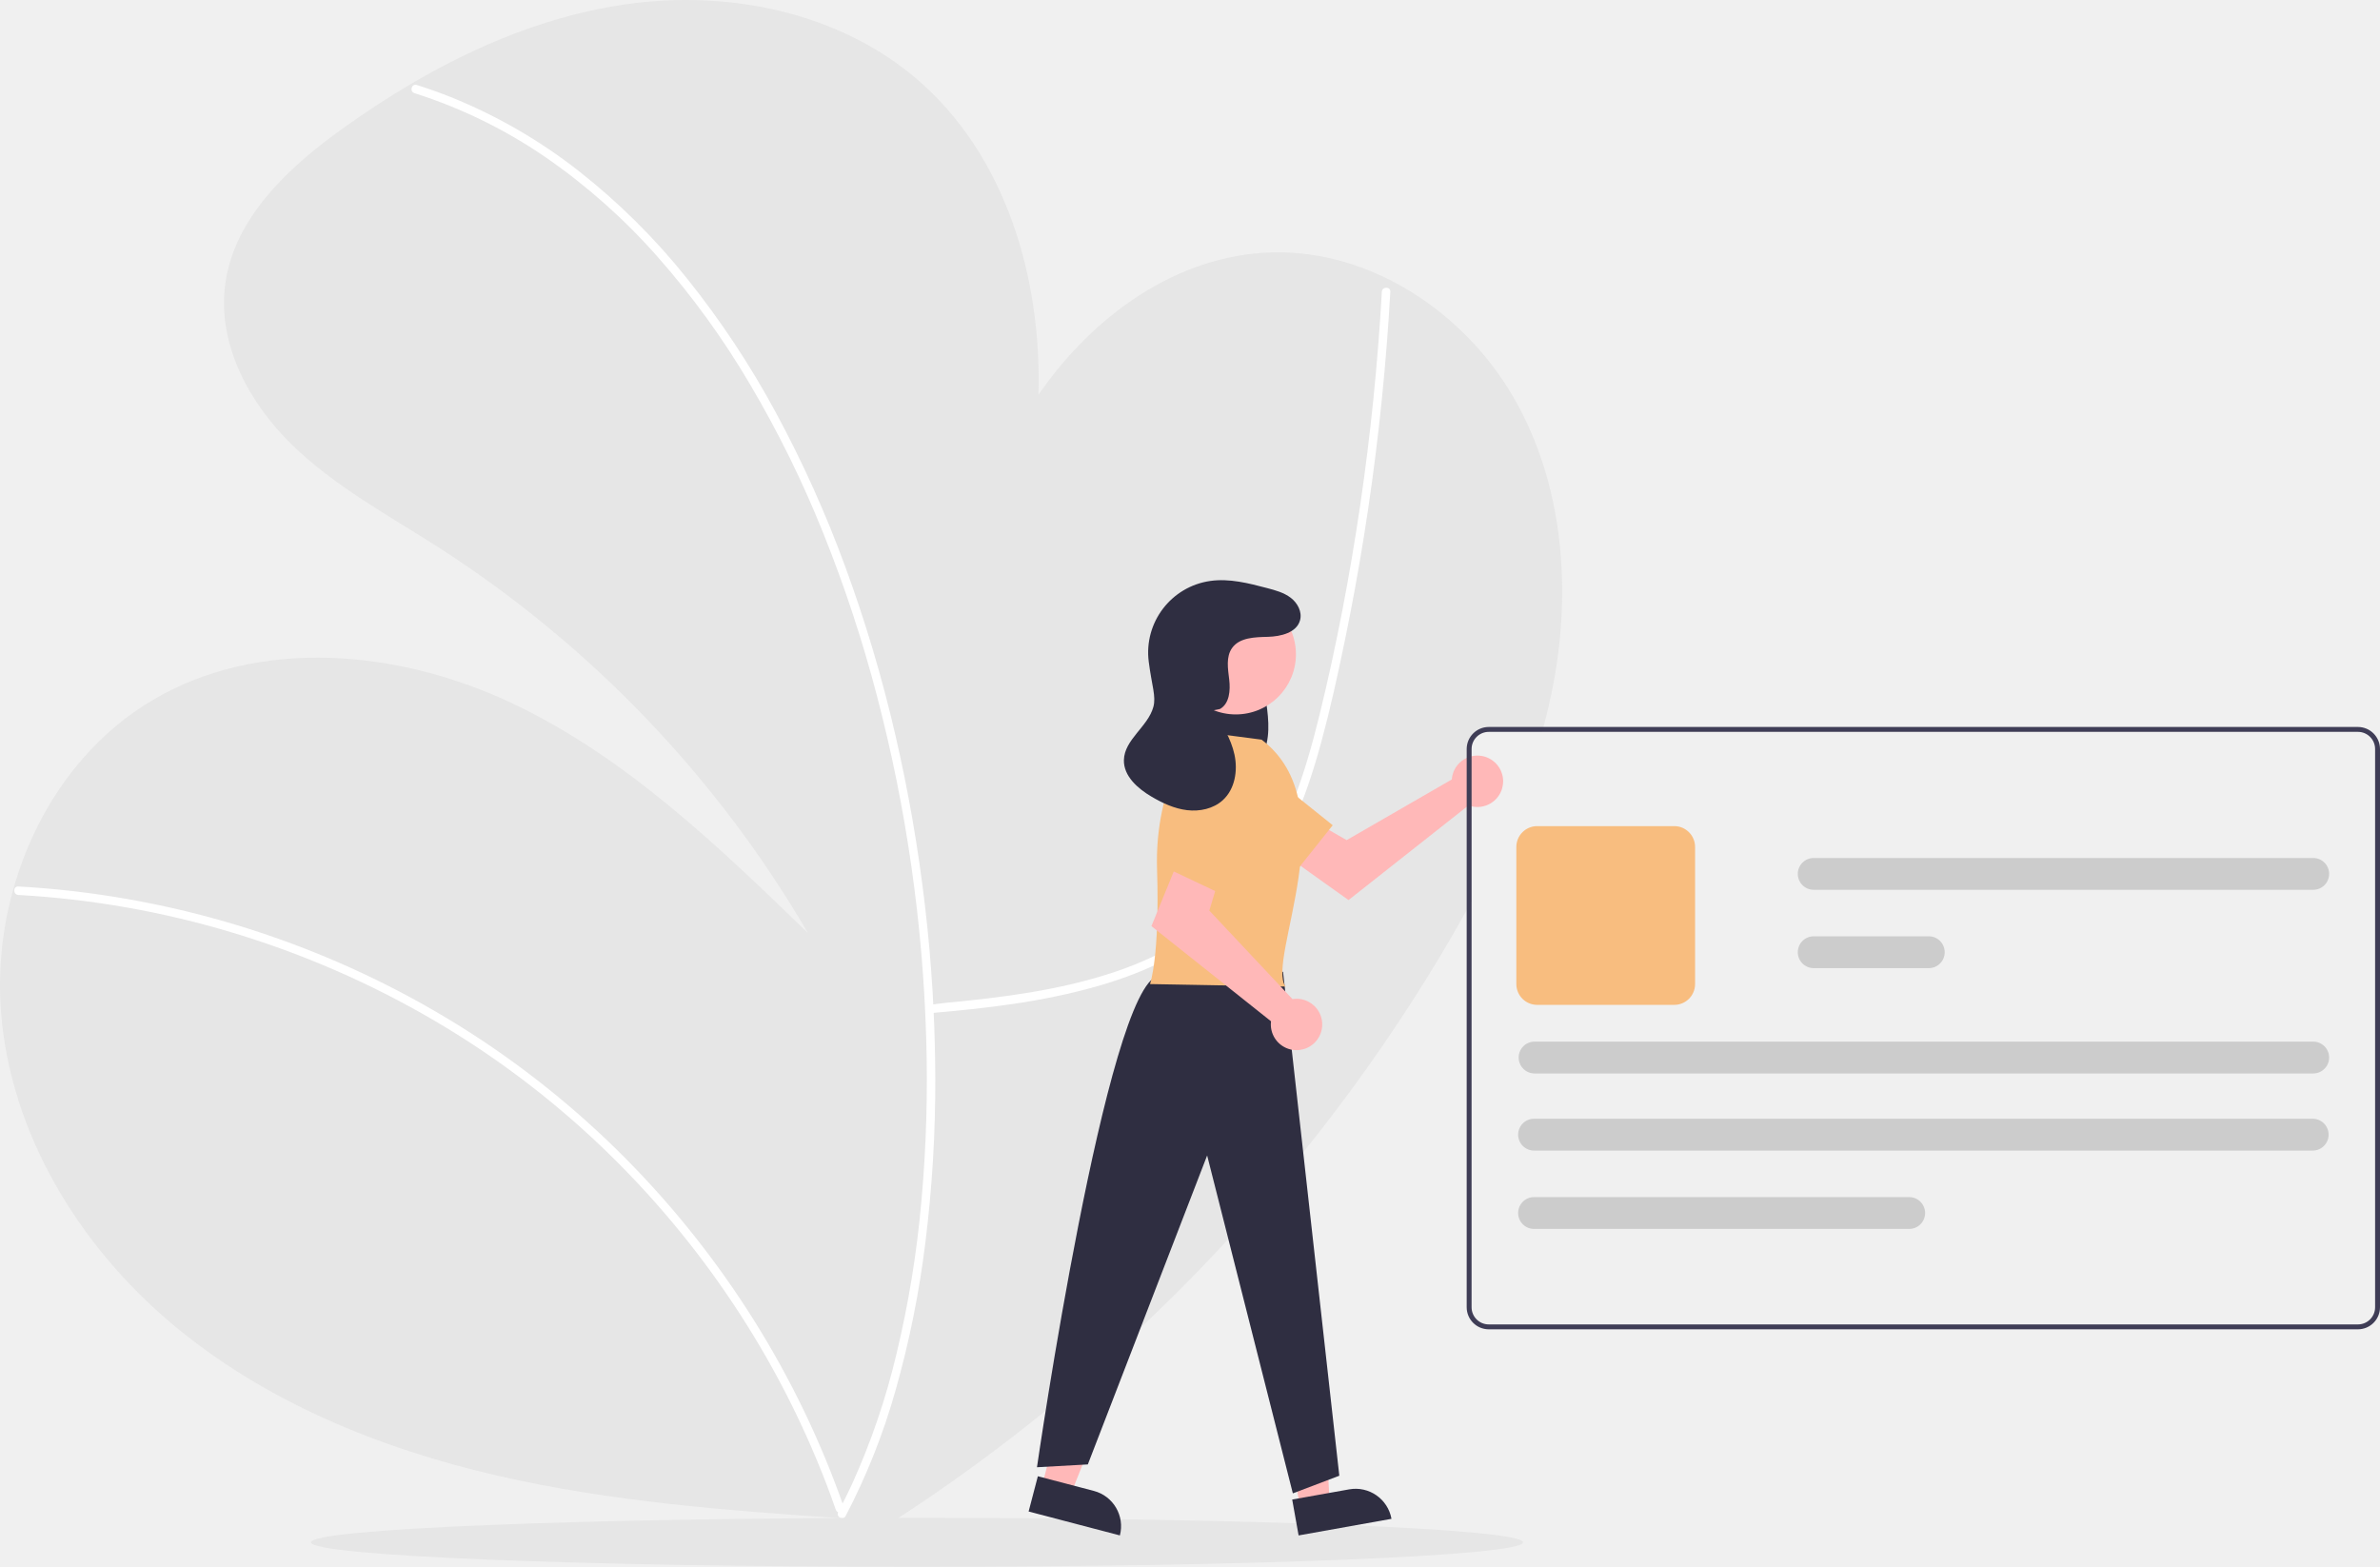
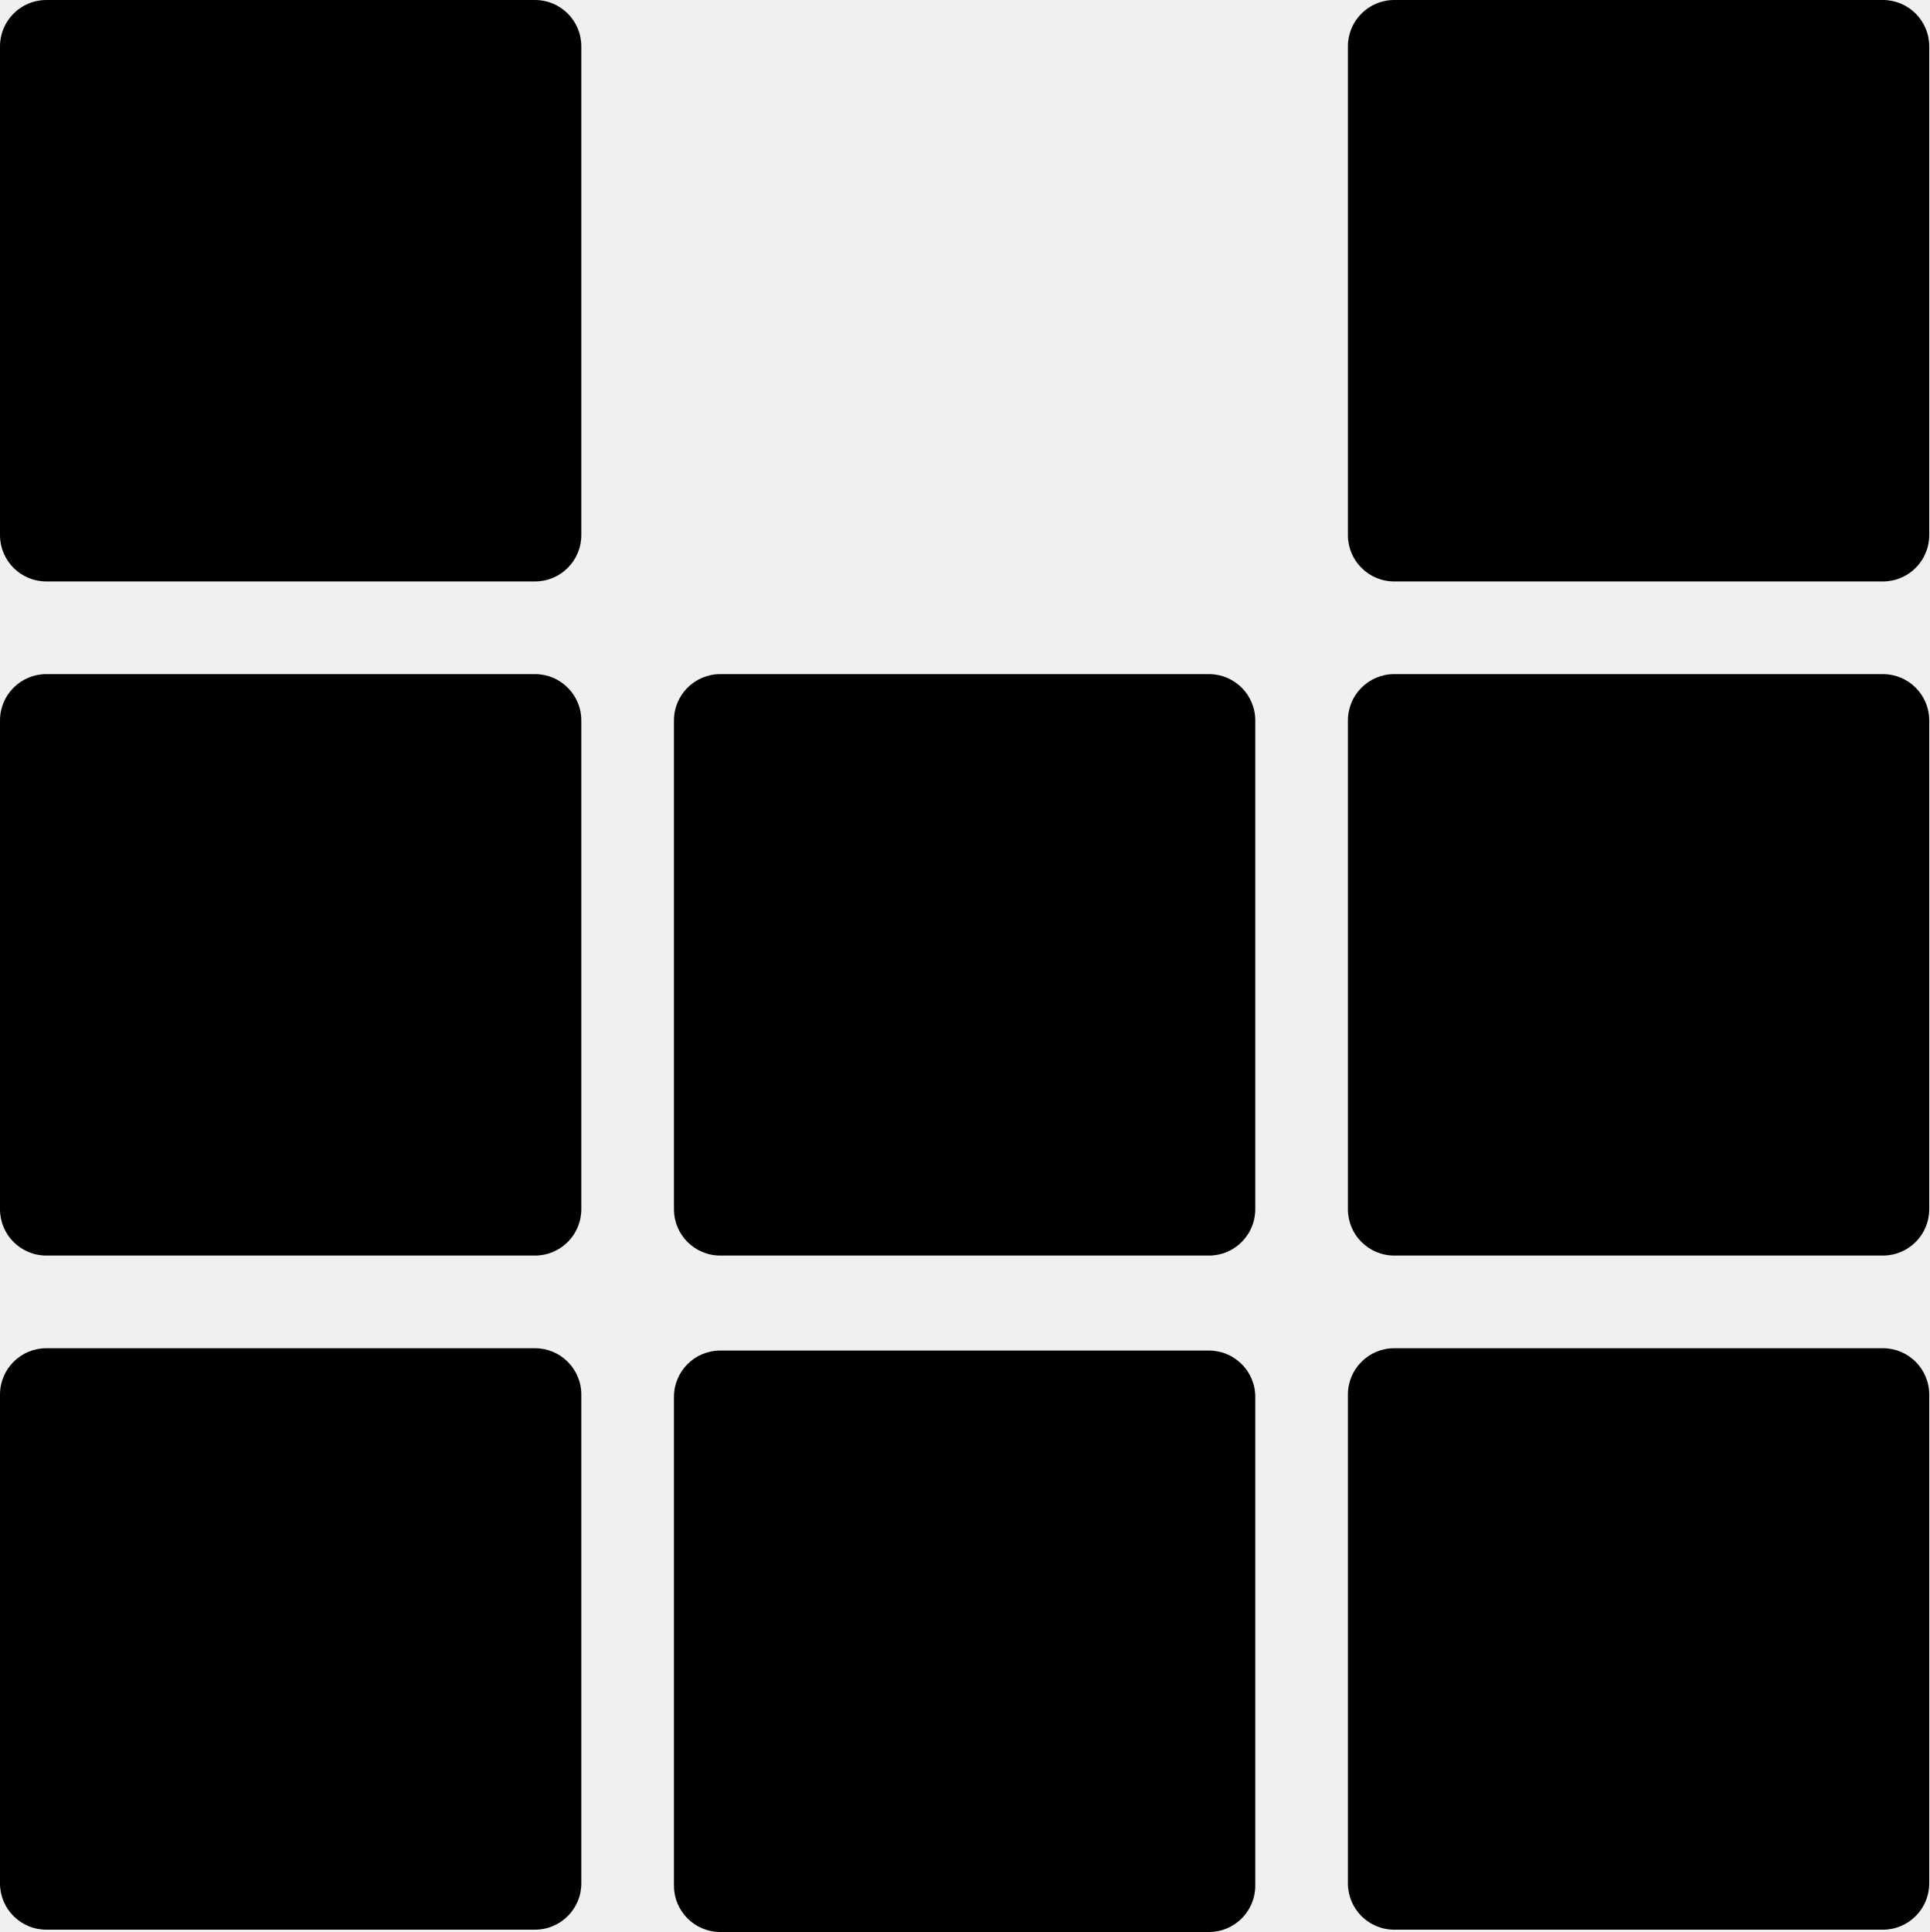
- <svg xmlns="http://www.w3.org/2000/svg" data-name="Layer 1" width="972.004" height="639.896" viewBox="0 0 972.004 639.896">
-   <path d="M748.372,409.458q-1.68,8.835-4.03,17.49c-.17.67-.36,1.33-.55,2h-21.79a7.008,7.008,0,0,0-7,7v62.12c-.66,1.23-1.33,2.45-2,3.67-3.46,6.3-7.06,12.53-10.74,18.68a710.143,710.143,0,0,1-243.69,243.55l5.92-13.36c-2.17-.15-4.35-.3-6.52-.45-47.25-3.23-94.66-6.81-140.8-17.43-48.27-11.11-95.49-30.38-133.32-62.33-37.84-31.96-65.58-77.6-69.43-126.98a144.883,144.883,0,0,1,5.07-50.41c8.87-31.52,28.25-59.88,56.21-76.66,43.92-26.35,101.21-20.98,147.51.94,46.29,21.91,83.97,58.18,120.76,93.82a466.421,466.421,0,0,0-150.91-157.52c-20.56-13.16-42.38-24.88-59.86-41.93-17.47-17.04-30.36-40.93-27.27-65.14,3.51-27.46,26-48.3,48.53-64.37,9-6.42,18.29-12.51,27.87-18.11,27.03-15.84,56.27-27.79,87.15-32.22,41.83-6.01,87.01,3.11,119.08,30.63,36.13,31.01,50.95,81.02,49.54,128.86,22.26-32.36,56.59-57.13,95.36-58.18,40.25-1.08,78.51,24.35,98.67,59.21C752.282,327.188,755.902,369.908,748.372,409.458Z" transform="translate(-113.9979 -130.0522)" fill="#e6e6e6" />
-   <path d="M493.714,543.853c23.575-2.076,45.352-4.502,68.196-10.966,22.143-6.266,43.451-16.755,59.215-33.882,16.955-18.422,26.107-42.345,32.564-66.161,3.6-13.278,6.559-26.742,9.35-40.21q4.543-21.92,8.073-44.033,7.027-44.018,10.033-88.554.363-5.406.666-10.816c.125-2.225-3.335-2.218-3.46,0q-2.47,43.9-8.885,87.457c-4.221,28.53-9.621,56.937-16.472,84.955-5.804,23.736-13.32,47.843-28.206,67.603-13.96,18.529-34.122,30.638-55.892,37.877-22.153,7.367-45.51,10.308-68.659,12.495-2.84.268-3.681.524-6.522.774-2.201.194-2.221,3.656,0,3.46Z" transform="translate(-113.9979 -130.0522)" fill="#fff" />
-   <path d="M121.489,495.561a375.005,375.005,0,0,1,87.701,15.454,379.01,379.01,0,0,1,81.676,35.552,369.763,369.763,0,0,1,68.78,51.786,378.862,378.862,0,0,1,53.727,64.062A375.101,375.101,0,0,1,451.82,736.947q1.827,4.811,3.52,9.67c.729,2.089,4.073,1.19,3.336-.92a378.643,378.643,0,0,0-36.729-76.387,383.571,383.571,0,0,0-52.7-66.391A373.961,373.961,0,0,0,301.967,549.227a381.917,381.917,0,0,0-169.574-56.376q-5.446-.456-10.903-.751c-2.225-.122-2.218,3.339,0,3.46Z" transform="translate(-113.9979 -130.0522)" fill="#fff" />
-   <path d="M283.267,168.094A203.799,203.799,0,0,1,336.768,194.238a251.246,251.246,0,0,1,45.672,40.56,336.25,336.25,0,0,1,37.82,52.121,444.662,444.662,0,0,1,30.07,61.135,553.194,553.194,0,0,1,21.898,66.495,621.484,621.484,0,0,1,14.003,69.475,620.231,620.231,0,0,1,6.027,69.869,553.489,553.489,0,0,1-1.979,67.025,426.913,426.913,0,0,1-10.063,61.706,291.562,291.562,0,0,1-18.155,53.357q-2.697,5.841-5.722,11.521c-1.047,1.965,1.939,3.715,2.988,1.746A266.706,266.706,0,0,0,479.76,697.819a398.287,398.287,0,0,0,12.186-60.499,526.375,526.375,0,0,0,4.026-66.889,613.744,613.744,0,0,0-4.188-70.288,633.107,633.107,0,0,0-12.19-70.232,573.113,573.113,0,0,0-20.381-68.399,475.91,475.91,0,0,0-28.342-62.945,364.897,364.897,0,0,0-36.341-54.851A270.583,270.583,0,0,0,350.134,199.719a214.685,214.685,0,0,0-52.065-30.033q-6.846-2.725-13.882-4.929c-2.129-.67-3.04,2.669-.92,3.336Z" transform="translate(-113.9979 -130.0522)" fill="#fff" />
-   <ellipse cx="374.504" cy="629.896" rx="247.5" ry="10" fill="#e6e6e6" />
-   <path d="M707.171,446.737a10.526,10.526,0,0,0-.239,1.64l-42.957,24.782-10.441-6.011-11.131,14.572,22.337,15.921,49.008-38.663a10.496,10.496,0,1,0-6.576-12.241Z" transform="translate(-113.9979 -130.0522)" fill="#ffb8b8" />
-   <path d="M609.338,461.942l33.824,24.107,15.128-18.967L625.41,440.699a13.324,13.324,0,0,0-19.189,2.659v0A13.324,13.324,0,0,0,609.338,461.942Z" transform="translate(-113.9979 -130.0522)" fill="#f8bd7f" />
-   <polygon points="425.519 606.957 437.379 610.064 455.009 565.8 437.506 561.213 425.519 606.957" fill="#ffb8b8" />
-   <path d="M535.348,737.595h38.531a0,0,0,0,1,0,0v14.887a0,0,0,0,1,0,0H550.235a14.887,14.887,0,0,1-14.887-14.887v0A0,0,0,0,1,535.348,737.595Z" transform="translate(788.2714 1476.272) rotate(-165.317)" fill="#2f2e41" />
-   <polygon points="530.942 615.401 543.011 613.245 540.439 565.668 522.627 568.85 530.942 615.401" fill="#ffb8b8" />
-   <path d="M642.747,738.963h38.531a0,0,0,0,1,0,0v14.887a0,0,0,0,1,0,0H657.634a14.887,14.887,0,0,1-14.887-14.887v0A0,0,0,0,1,642.747,738.963Z" transform="translate(1330.963 1234.719) rotate(169.8721)" fill="#2f2e41" />
-   <path d="M621.175,395.561c2.974.724,5.393,3.754,6.846,7.265A50.675,50.675,0,0,1,630.726,414.24c1.142,7.257,2.238,15.113-.123,21.834-2.768,7.877-10.142,12.003-16.539,10.064s-11.484-9.217-13.223-17.594a42.61,42.61,0,0,1,2.924-25.084c1.817-4.137,4.322-7.954,7.65-9.82a7.55,7.55,0,0,1,10.068,2.098" transform="translate(-113.9979 -130.0522)" fill="#2f2e41" />
-   <path d="M638.002,526.948,660.979,732.742l-18.977,7.206-35-138L558.274,728.126l-20.772,1.154s28.5-196.332,49.622-200.794Z" transform="translate(-113.9979 -130.0522)" fill="#2f2e41" />
-   <circle cx="504.705" cy="267.211" r="24.561" fill="#ffb8b8" />
-   <path d="M629.244,432.128l-26.542-3.462s-17.31,20.772-16.156,56.545-2.885,46.737-2.885,46.737l55.34,1C631.002,521.948,664.464,458.771,629.244,432.128Z" transform="translate(-113.9979 -130.0522)" fill="#f8bd7f" />
-   <path d="M643.502,537.948a10.526,10.526,0,0,0-1.651.142l-33.955-36.146,3.462-11.54-16.733-7.501L584.238,508.291l48.852,38.859a10.496,10.496,0,1,0,10.412-9.203Z" transform="translate(-113.9979 -130.0522)" fill="#ffb8b8" />
-   <path d="M606.312,446.191l-15.727,38.443,21.926,10.386,18.158-38.045a13.324,13.324,0,0,0-6.98-18.071h0A13.324,13.324,0,0,0,606.312,446.191Z" transform="translate(-113.9979 -130.0522)" fill="#f8bd7f" />
-   <path d="M612.278,419.592c3.848-2.22,4.259-7.576,3.736-11.988s-1.397-9.331,1.197-12.938c3.095-4.306,9.314-4.391,14.615-4.532s11.756-1.693,13.129-6.814c.908-3.384-1.034-7.016-3.82-9.14s-6.272-3.063-9.66-3.956c-7.579-1.997-15.405-4.01-23.166-2.913a29.535,29.535,0,0,0-25.163,32.98c1.256,9.851,3.078,14.153,1.882,18.496-2.227,8.09-11.831,13.287-12.022,21.677-.15,6.562,5.647,11.624,11.302,14.956,4.486,2.643,9.327,4.885,14.496,5.504s10.735-.566,14.586-4.07c4.967-4.519,6.195-12.069,4.771-18.631s-5.077-12.39-8.691-18.049" transform="translate(-113.9979 -130.0522)" fill="#2f2e41" />
-   <path d="M1077.002,426.948h-355a9.014,9.014,0,0,0-9,9v228a9.014,9.014,0,0,0,9,9h355a9.014,9.014,0,0,0,9-9v-228A9.014,9.014,0,0,0,1077.002,426.948Zm7,237a7.008,7.008,0,0,1-7,7h-355a7.008,7.008,0,0,1-7-7v-228a7.008,7.008,0,0,1,7-7h355a7.008,7.008,0,0,1,7,7Z" transform="translate(-113.9979 -130.0522)" fill="#3f3d56" />
-   <path d="M797.777,540.443h-56a8.51,8.51,0,0,1-8.5-8.5v-56a8.51,8.51,0,0,1,8.5-8.5h56a8.51,8.51,0,0,1,8.5,8.5v56A8.51,8.51,0,0,1,797.777,540.443Z" transform="translate(-113.9979 -130.0522)" fill="#f8bd7f" />
-   <path d="M1058.513,599.953H740.513a6.5,6.5,0,1,1,0-13h318a6.5,6.5,0,0,1,0,13Z" transform="translate(-113.9979 -130.0522)" fill="#ccc" />
-   <path d="M1058.727,568.453h-318a6.5,6.5,0,0,1,0-13h318a6.5,6.5,0,0,1,0,13Z" transform="translate(-113.9979 -130.0522)" fill="#ccc" />
-   <path d="M901.727,525.443h-47a6.5,6.5,0,0,1,0-13h47a6.5,6.5,0,0,1,0,13Z" transform="translate(-113.9979 -130.0522)" fill="#ccc" />
-   <path d="M1058.727,493.453h-204a6.5,6.5,0,0,1,0-13h204a6.5,6.5,0,0,1,0,13Z" transform="translate(-113.9979 -130.0522)" fill="#ccc" />
-   <path d="M893.727,631.953H740.513a6.5,6.5,0,1,1,0-13h153.214a6.5,6.5,0,1,1,0,13Z" transform="translate(-113.9979 -130.0522)" fill="#ccc" />
+ <svg xmlns="http://www.w3.org/2000/svg" width="833" height="834" viewBox="0 0 833 834" fill="none">
+   <rect width="251" height="251" rx="20" fill="black" />
+   <rect y="291" width="251" height="251" rx="20" fill="black" />
+   <rect y="582" width="251" height="251" rx="20" fill="black" />
+   <rect x="291" y="291" width="251" height="251" rx="20" fill="black" />
+   <rect x="582" width="251" height="251" rx="20" fill="black" />
+   <rect x="582" y="291" width="251" height="251" rx="20" fill="black" />
+   <rect x="582" y="582" width="251" height="251" rx="20" fill="black" />
+   <rect x="291" y="583" width="251" height="251" rx="20" fill="black" />
</svg>
